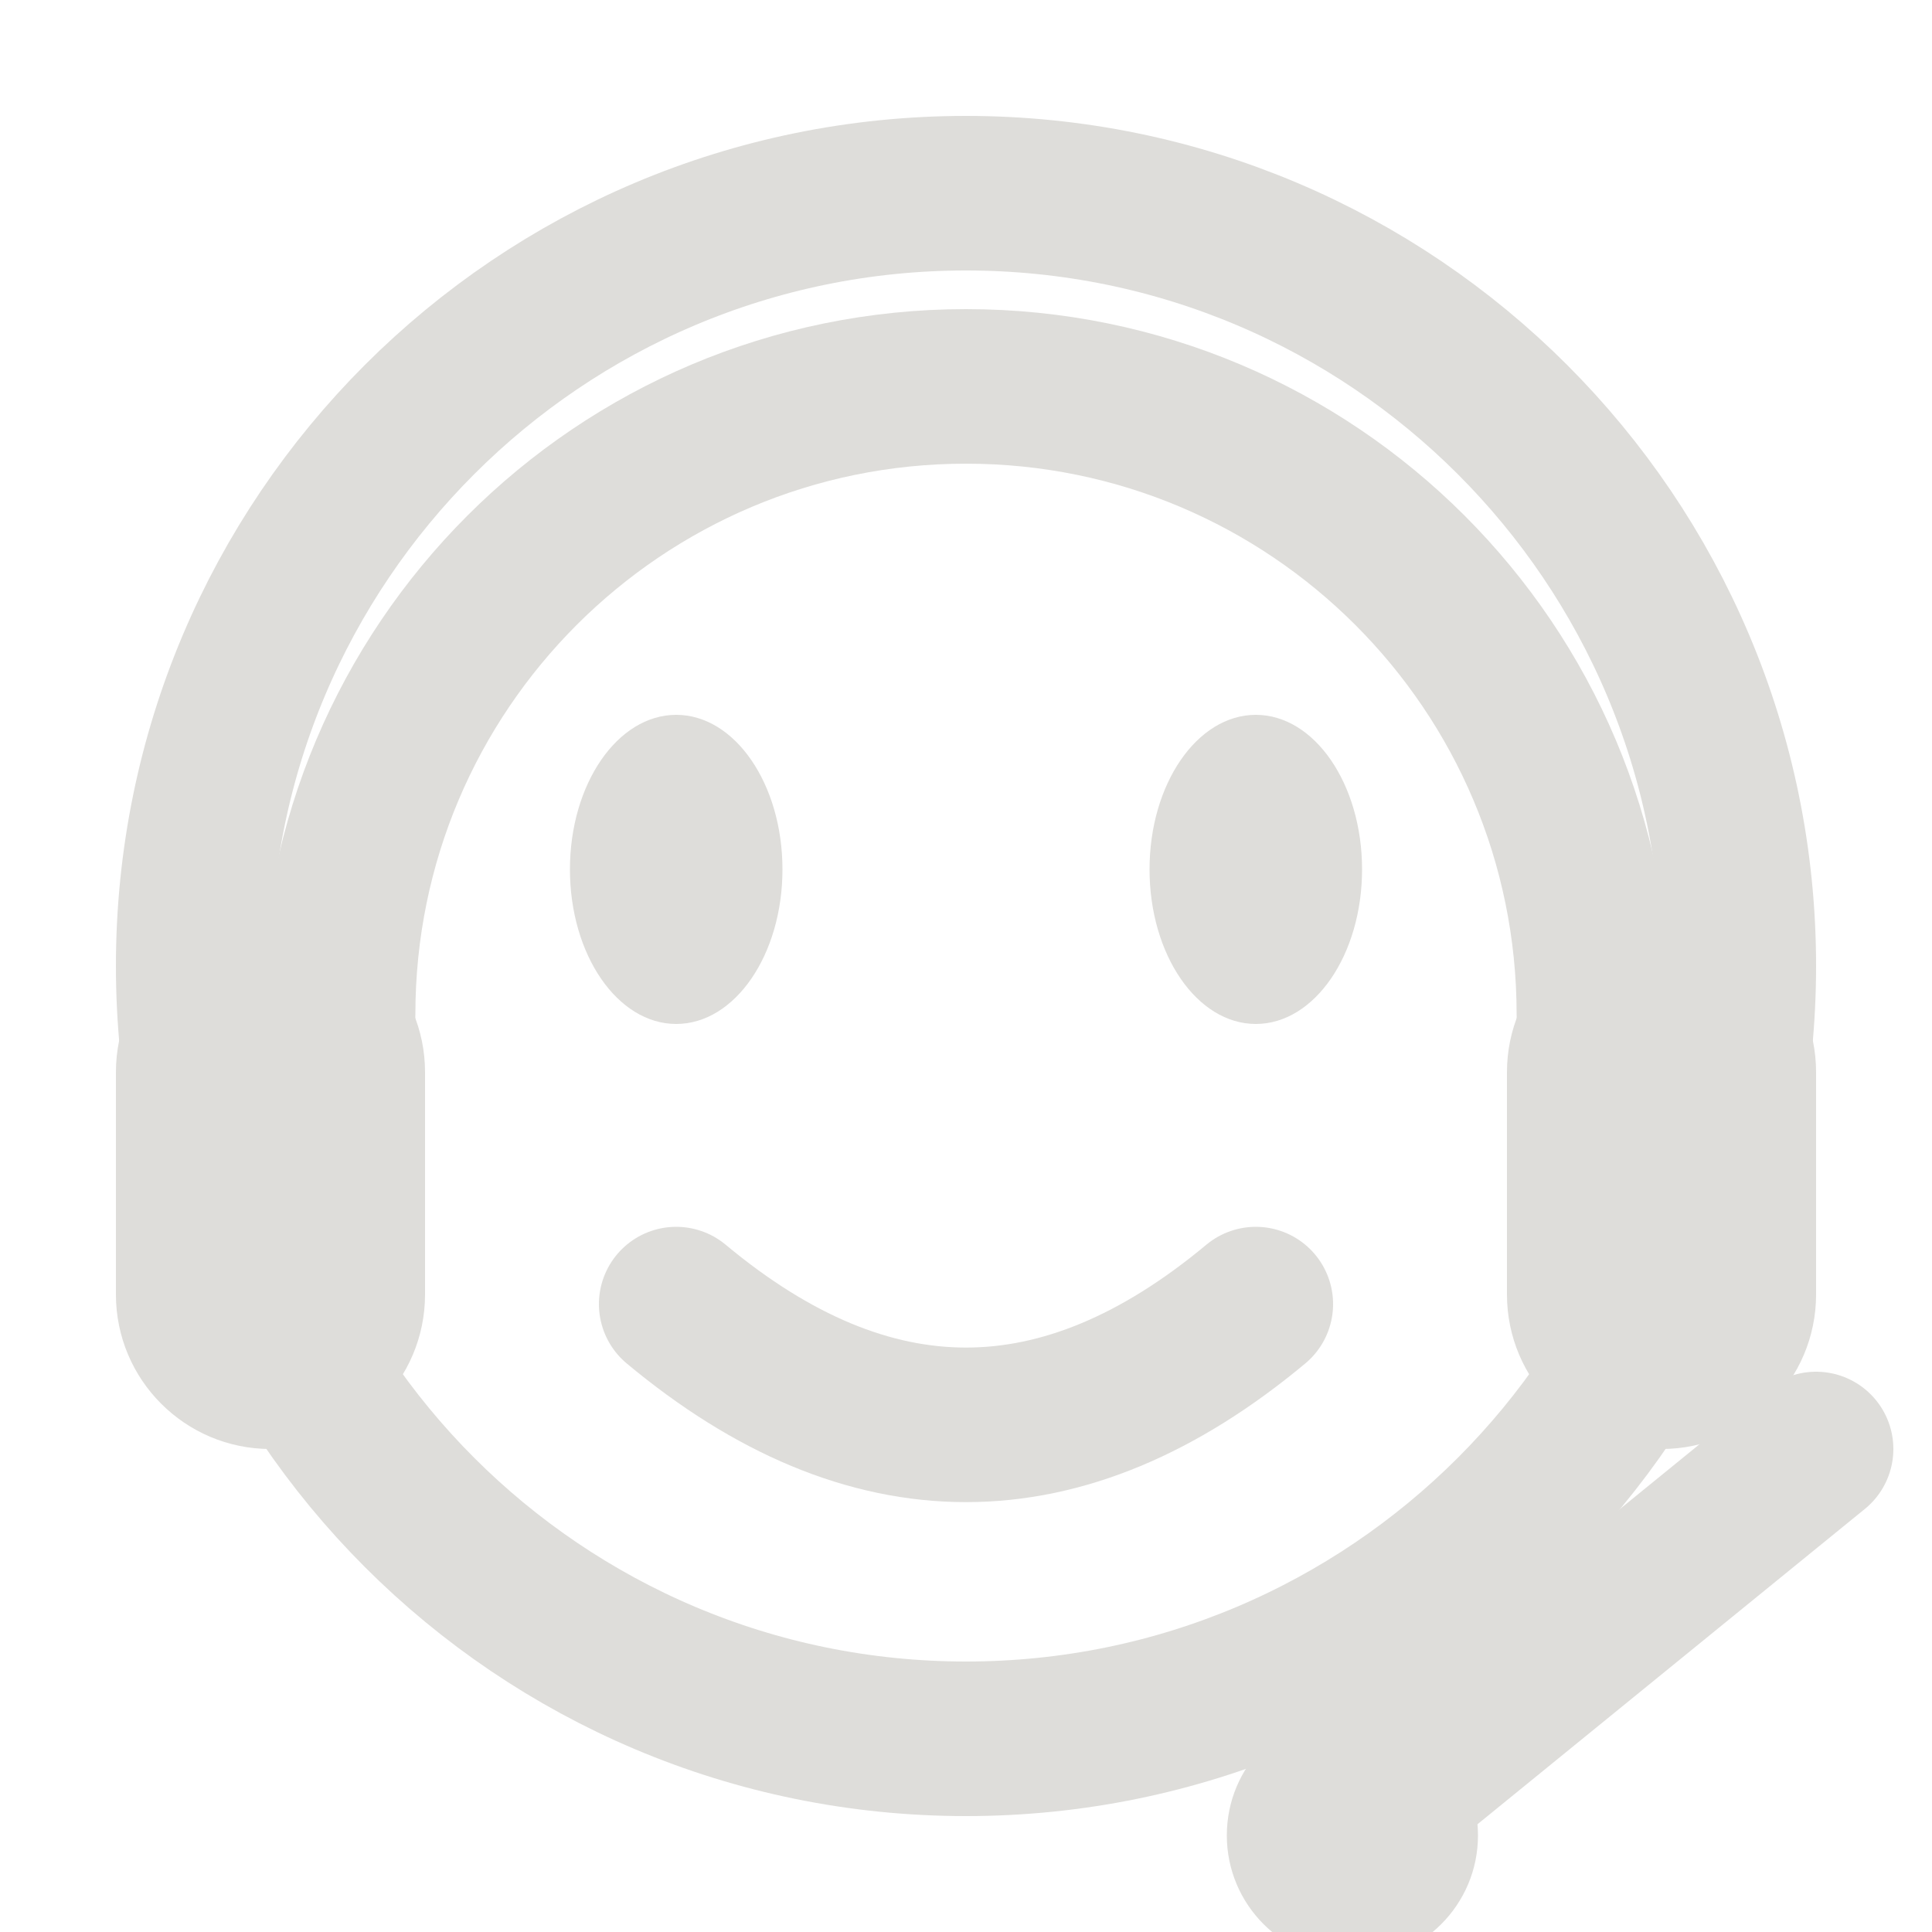
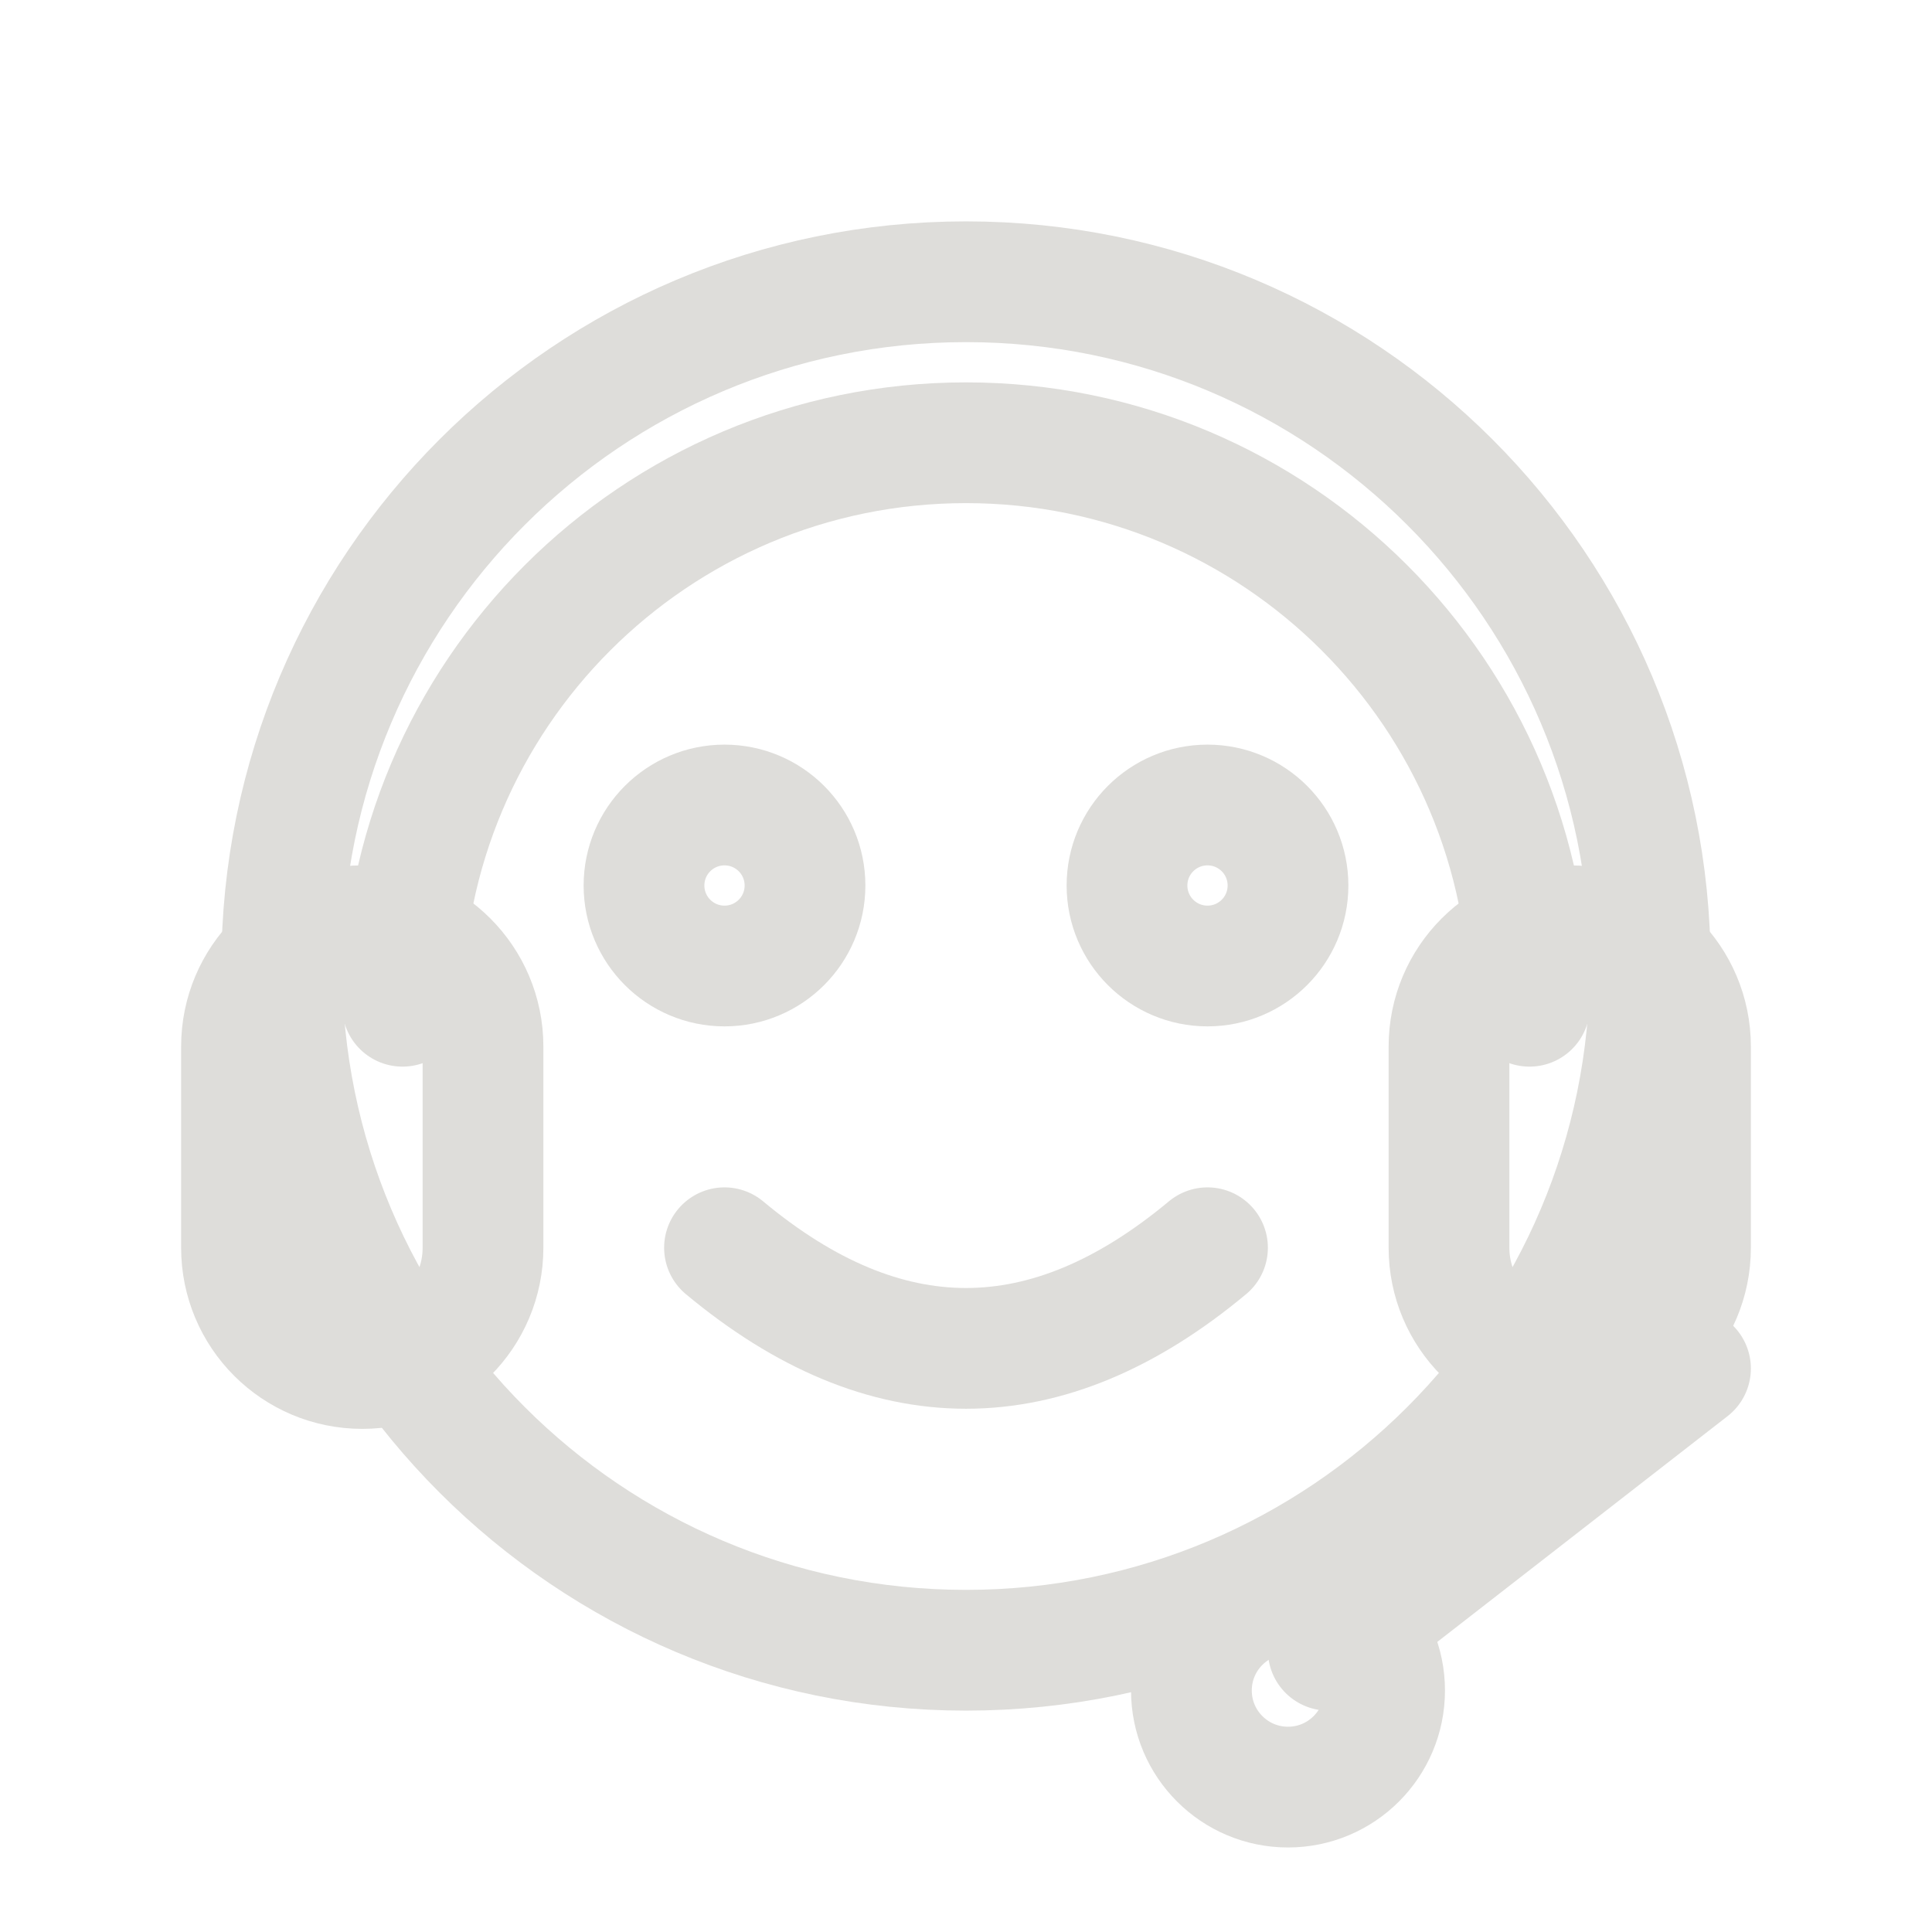
<svg xmlns="http://www.w3.org/2000/svg" width="24" height="24" viewBox="0 0 24 24">
-   <g transform="translate(12,12) scale(1.2) translate(-12,-12)">
-     <g fill="none" stroke="#deddda" stroke-width="1.6" stroke-linecap="round" stroke-linejoin="round">
-       <circle cx="12" cy="12" r="8" />
-       <path d="M5.5 12.5a6.5 6.5 0 0 1 13 0" />
-       <rect x="3.2" y="11.5" width="3.2" height="5.5" rx="1.6" fill="#deddda" stroke="none" />
-       <rect x="17.6" y="11.5" width="3.2" height="5.5" rx="1.6" fill="#deddda" stroke="none" />
-       <path d="M20.8 17 L16.5 20.5" />
-       <circle cx="16" cy="21" r="1.3" fill="#deddda" stroke="none" />
-     </g>
-     <ellipse cx="9" cy="11" rx="1.1" ry="1.6" fill="#deddda" stroke="none" />
-     <ellipse cx="15" cy="11" rx="1.1" ry="1.6" fill="#deddda" stroke="none" />
-     <path d="M9 15.5 Q12 18 15 15.5" fill="none" stroke="#deddda" stroke-width="1.6" stroke-linecap="round" />
+   <g fill="none" stroke="#deddda" stroke-width="1.5" stroke-linecap="round" stroke-linejoin="round">
+     <circle cx="12" cy="12" r="8.5" />
+     <circle cx="9" cy="11" r="1" />
+     <circle cx="15" cy="11" r="1" />
+     <path d="M9 15.5 Q12 18 15 15.5" />
+     <path d="M5 12.5a7 7 0 0 1 14 0" />
+     <rect x="3" y="11.5" width="3" height="5.5" rx="1.5" />
+     <rect x="18" y="11.5" width="3" height="5.5" rx="1.5" />
+     <path d="M21 17 L16.5 20.5" />
+     <circle cx="16" cy="21" r="1.2" />
  </g>
</svg>
